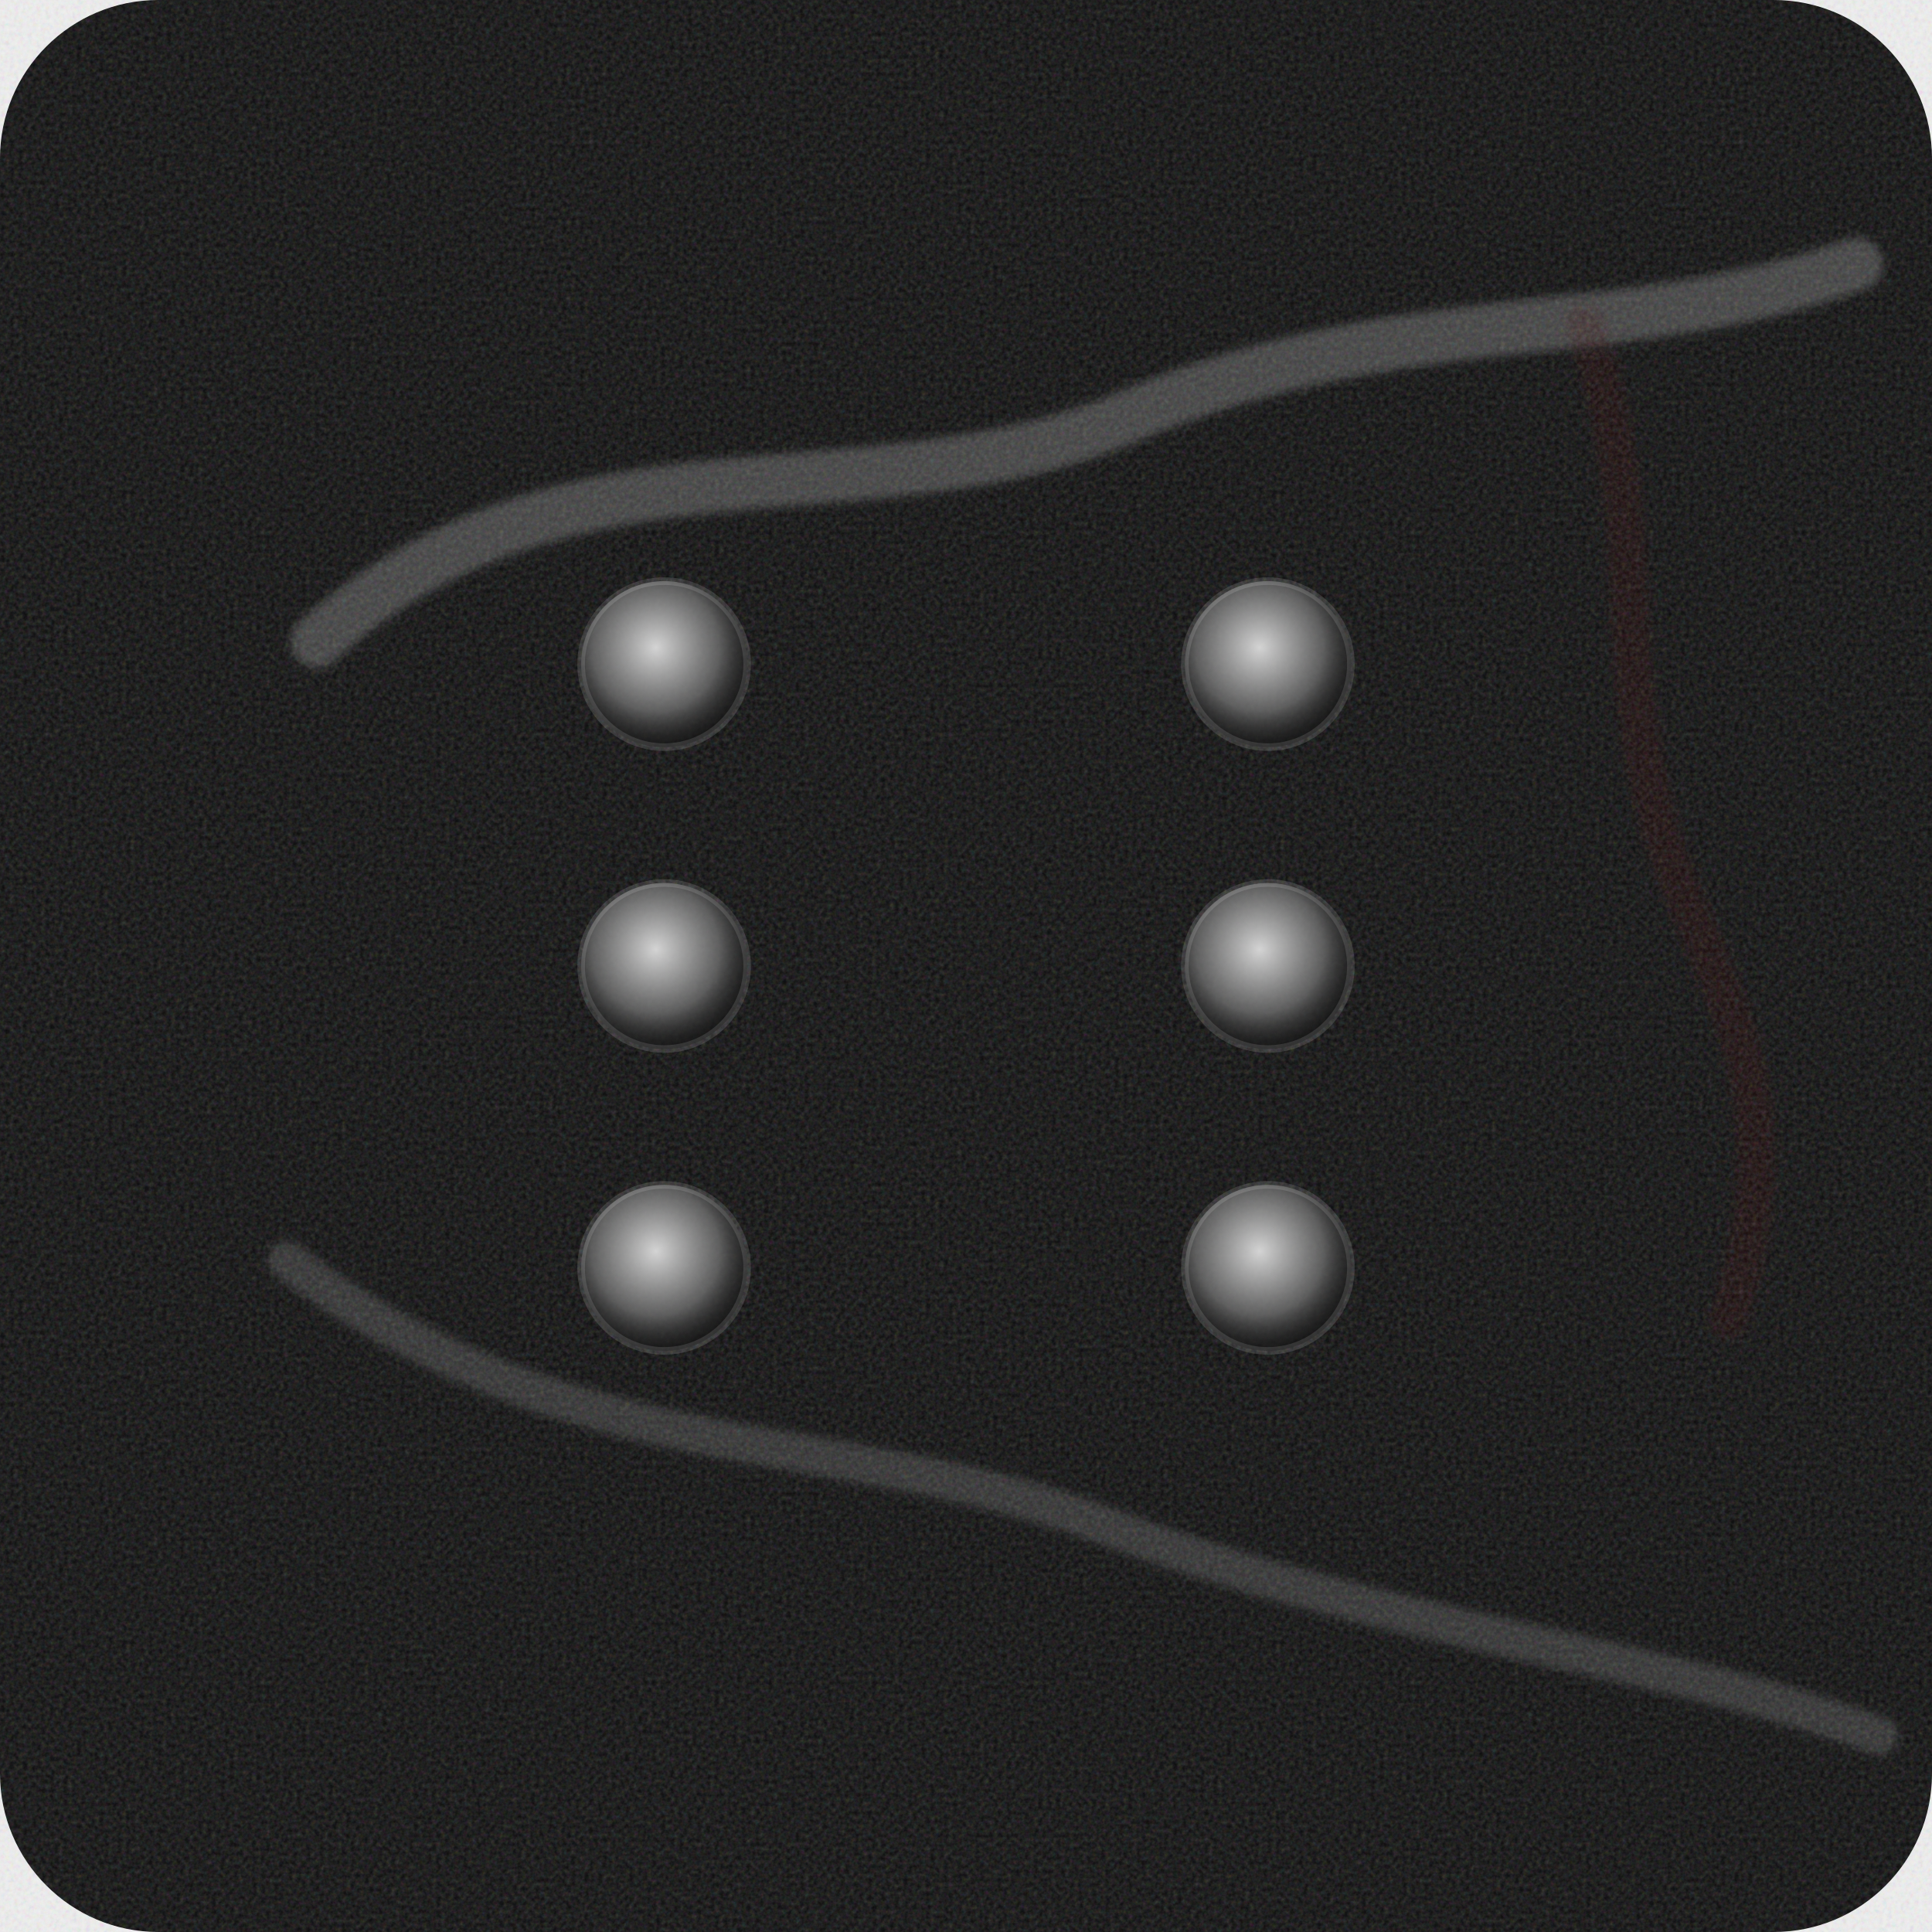
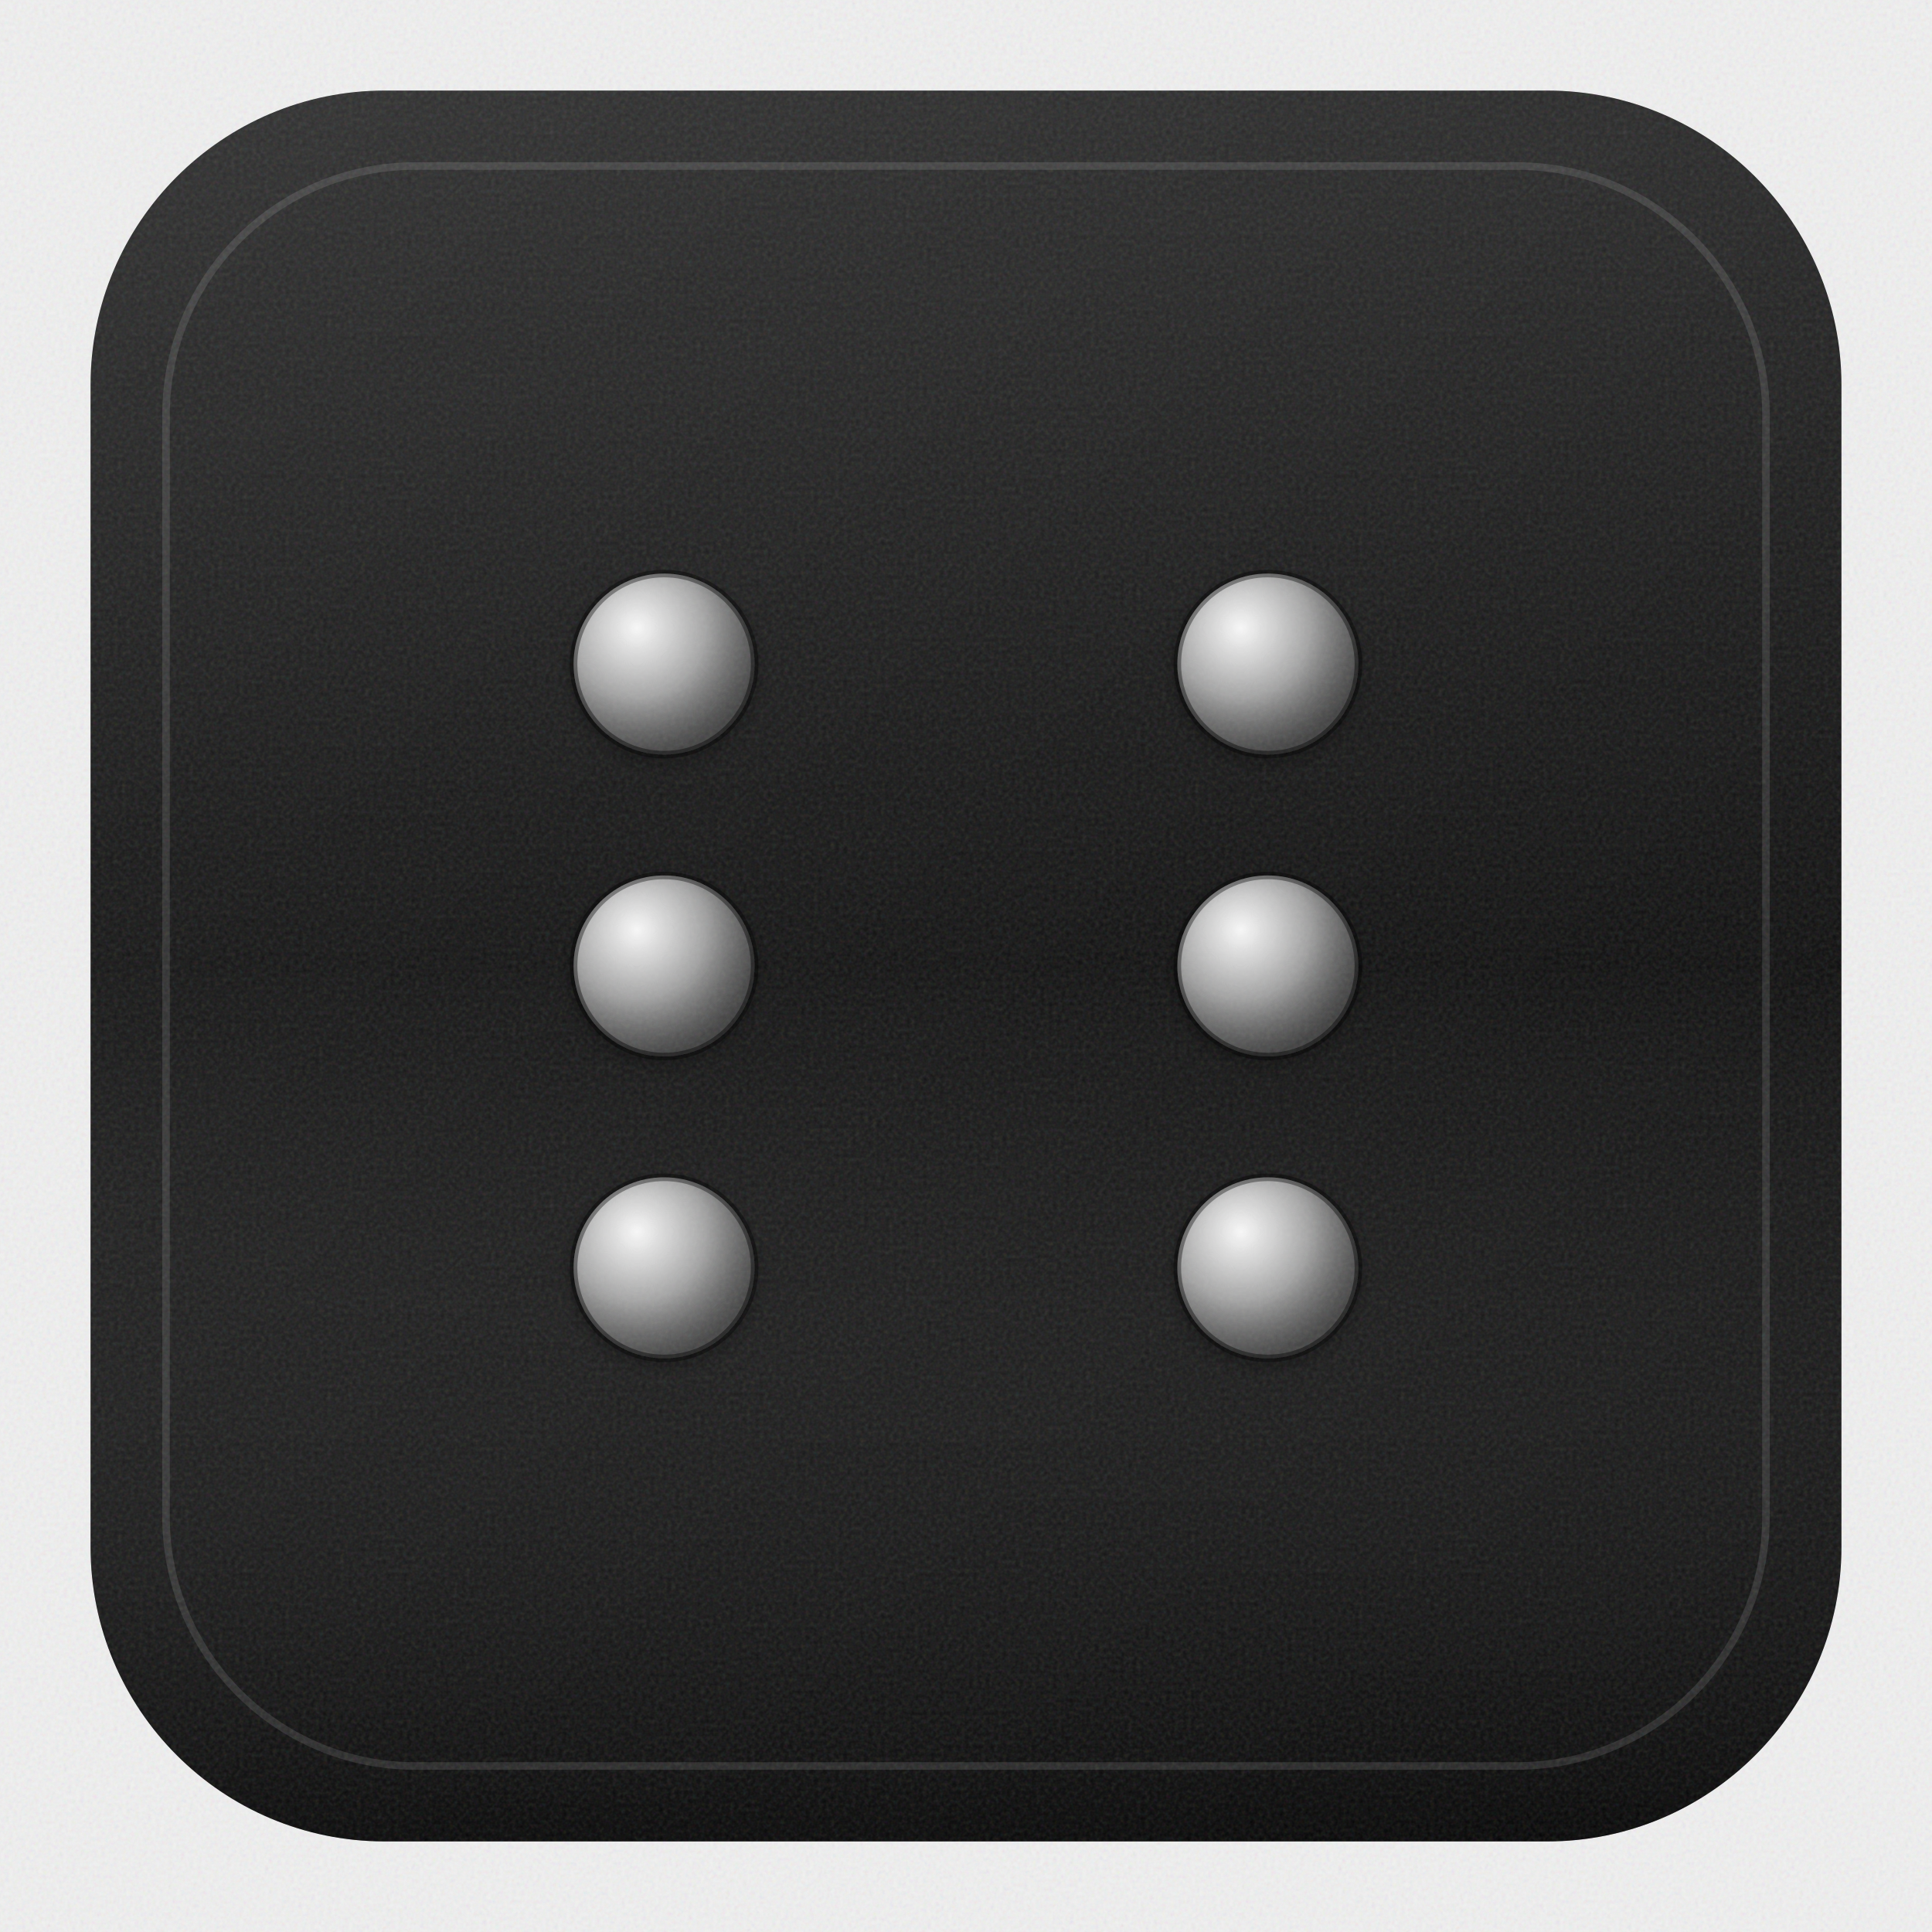
<svg xmlns="http://www.w3.org/2000/svg" width="512" height="512" viewBox="0 0 512 512">
  <defs>
-     <filter id="grain" x="-20%" y="-20%" width="140%" height="140%">
-       <feTurbulence type="fractalNoise" baseFrequency="0.84" numOctaves="3" stitchTiles="stitch" />
-       <feColorMatrix type="matrix" values="1 0 0 0 0  0 1 0 0 0  0 0 1 0 0  0 0 0 0.28 0" />
+     <filter id="noise" x="-20%" y="-20%" width="140%" height="140%">
+       <feTurbulence type="fractalNoise" baseFrequency="0.9" numOctaves="2" stitchTiles="stitch" />
+       <feColorMatrix type="matrix" values="1 0 0 0 0  0 1 0 0 0  0 0 1 0 0  0 0 0 0.18 0" />
    </filter>
-     <filter id="soft" x="-20%" y="-20%" width="140%" height="140%">
-       <feGaussianBlur stdDeviation="1.2" />
+     <filter id="pipShadow" x="-40%" y="-40%" width="180%" height="180%">
+       <feGaussianBlur stdDeviation="2" result="b" />
+       <feColorMatrix in="b" type="matrix" values="0 0 0 0 0  0 0 0 0 0  0 0 0 0 0  0 0 0 0.55 0" result="s" />
+       <feOffset in="s" dx="0" dy="2" result="o" />
+       <feMerge>
+         <feMergeNode in="o" />
+         <feMergeNode in="SourceGraphic" />
+       </feMerge>
    </filter>
-     <radialGradient id="pip" cx="45%" cy="40%" r="70%">
-       <stop offset="0" stop-color="#ffffff" stop-opacity="0.82" />
-       <stop offset="0.55" stop-color="#f1f1f1" stop-opacity="0.35" />
-       <stop offset="1" stop-color="#0a0a0a" stop-opacity="0" />
+     <linearGradient id="base" x1="0" y1="0" x2="1" y2="1">
+       <stop offset="0" stop-color="#141414" />
+       <stop offset="0.55" stop-color="#0b0b0b" />
+       <stop offset="1" stop-color="#050505" />
+     </linearGradient>
+     <linearGradient id="bevel" x1="0" y1="0" x2="0" y2="1">
+       <stop offset="0" stop-color="#ffffff" stop-opacity="0.12" />
+       <stop offset="0.5" stop-color="#ffffff" stop-opacity="0.02" />
+       <stop offset="1" stop-color="#000000" stop-opacity="0.26" />
+     </linearGradient>
+     <radialGradient id="pip" cx="35%" cy="30%" r="70%">
+       <stop offset="0" stop-color="#ffffff" stop-opacity="0.95" />
+       <stop offset="0.55" stop-color="#f4f4f4" stop-opacity="0.55" />
+       <stop offset="1" stop-color="#a9a9a9" stop-opacity="0.25" />
    </radialGradient>
  </defs>
-   <rect width="512" height="512" rx="42" fill="#0b0b0b" />
-   <g opacity="0.22" filter="url(#soft)" fill="none" stroke-linecap="round" stroke-linejoin="round">
-     <path d="M84 170 C150 110, 230 140, 300 110 C372 80, 430 92, 492 70" stroke="#f6f6f6" stroke-width="14" />
-     <path d="M76 334 C150 390, 222 378, 292 404 C366 432, 438 438, 498 460" stroke="#f6f6f6" stroke-width="10" opacity="0.7" />
-     <path d="M420 86 C438 140, 426 168, 440 220 C452 260, 478 286, 458 350" stroke="#ff0000" stroke-width="10" opacity="0.23" />
-   </g>
-   <rect width="512" height="512" rx="42" filter="url(#grain)" opacity="0.86" />
-   <g>
-     <circle cx="176" cy="176" r="22" fill="#0a0a0a" opacity="0.75" stroke="#ffffff" stroke-opacity="0.18" stroke-width="2" />
-     <circle cx="176" cy="176" r="22" fill="url(#pip)" />
-     <circle cx="336" cy="176" r="22" fill="#0a0a0a" opacity="0.75" stroke="#ffffff" stroke-opacity="0.18" stroke-width="2" />
-     <circle cx="336" cy="176" r="22" fill="url(#pip)" />
-     <circle cx="176" cy="256" r="22" fill="#0a0a0a" opacity="0.75" stroke="#ffffff" stroke-opacity="0.18" stroke-width="2" />
-     <circle cx="176" cy="256" r="22" fill="url(#pip)" />
-     <circle cx="336" cy="256" r="22" fill="#0a0a0a" opacity="0.75" stroke="#ffffff" stroke-opacity="0.18" stroke-width="2" />
-     <circle cx="336" cy="256" r="22" fill="url(#pip)" />
-     <circle cx="176" cy="336" r="22" fill="#0a0a0a" opacity="0.75" stroke="#ffffff" stroke-opacity="0.18" stroke-width="2" />
-     <circle cx="176" cy="336" r="22" fill="url(#pip)" />
-     <circle cx="336" cy="336" r="22" fill="#0a0a0a" opacity="0.75" stroke="#ffffff" stroke-opacity="0.18" stroke-width="2" />
-     <circle cx="336" cy="336" r="22" fill="url(#pip)" />
+   <rect x="24" y="24" width="464" height="464" rx="78" fill="url(#base)" />
+   <rect x="24" y="24" width="464" height="464" rx="78" fill="url(#bevel)" />
+   <rect x="44" y="44" width="424" height="424" rx="66" fill="none" stroke="#ffffff" stroke-opacity="0.12" stroke-width="2" />
+   <rect x="24" y="24" width="464" height="464" rx="78" filter="url(#noise)" opacity="0.85" />
+   <g filter="url(#pipShadow)">
+     <circle cx="176" cy="176" r="24" fill="url(#pip)" />
+     <circle cx="176" cy="176" r="24" fill="none" stroke="#000" stroke-opacity="0.35" stroke-width="2" />
+     <circle cx="336" cy="176" r="24" fill="url(#pip)" />
+     <circle cx="336" cy="176" r="24" fill="none" stroke="#000" stroke-opacity="0.35" stroke-width="2" />
+     <circle cx="176" cy="256" r="24" fill="url(#pip)" />
+     <circle cx="176" cy="256" r="24" fill="none" stroke="#000" stroke-opacity="0.35" stroke-width="2" />
+     <circle cx="336" cy="256" r="24" fill="url(#pip)" />
+     <circle cx="336" cy="256" r="24" fill="none" stroke="#000" stroke-opacity="0.35" stroke-width="2" />
+     <circle cx="176" cy="336" r="24" fill="url(#pip)" />
+     <circle cx="176" cy="336" r="24" fill="none" stroke="#000" stroke-opacity="0.35" stroke-width="2" />
+     <circle cx="336" cy="336" r="24" fill="url(#pip)" />
+     <circle cx="336" cy="336" r="24" fill="none" stroke="#000" stroke-opacity="0.35" stroke-width="2" />
  </g>
</svg>
